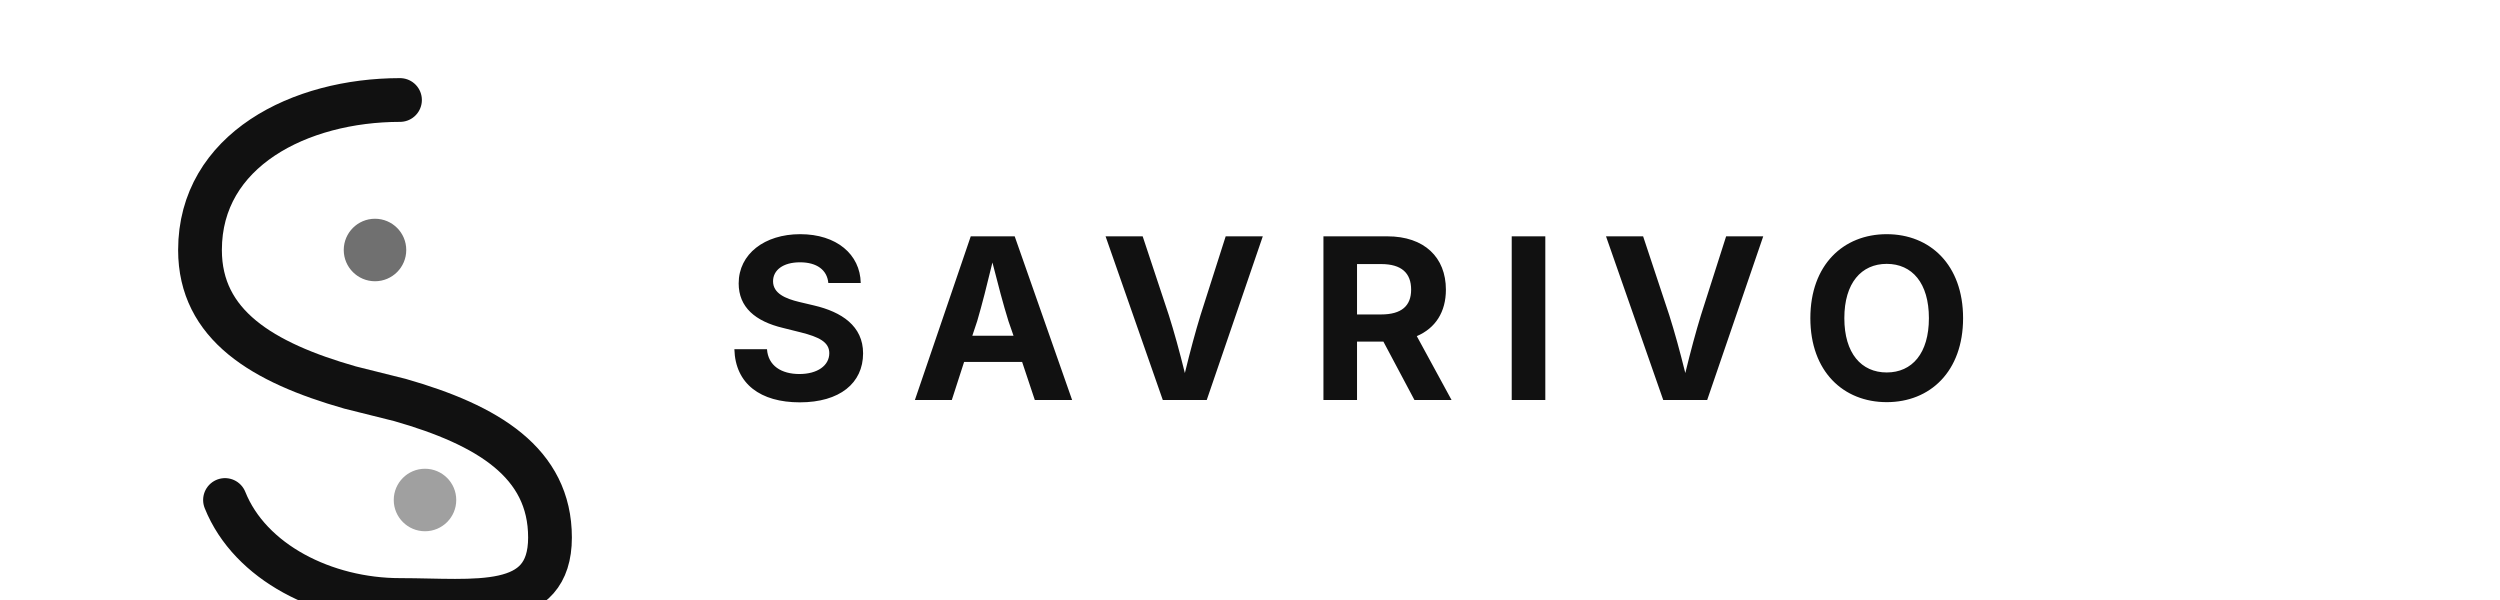
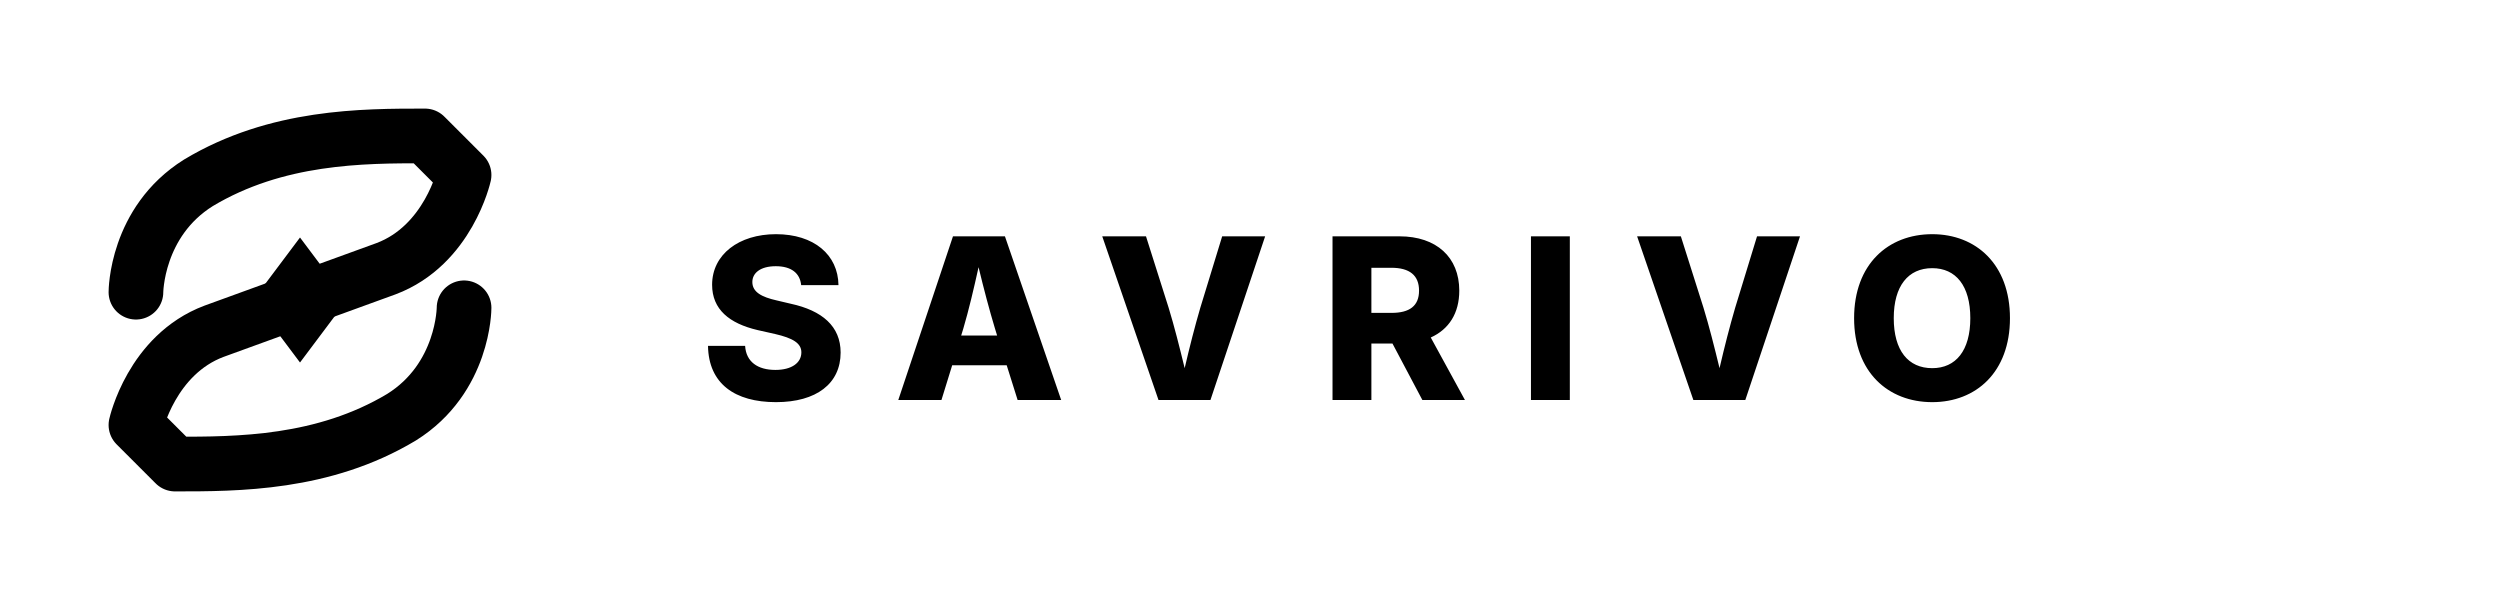
- <svg xmlns="http://www.w3.org/2000/svg" viewBox="0 0 200 48" fill="none" role="img" aria-label="SAVRIVO">
-   <g transform="translate(4, 4)">
-     <path d="M28 4 C20 4 12 8 12 16 C12 22 17 25 24 27 L28 28 C35 30 40 33 40 39 C40 45 34 44 28 44 C22 44 16 41 14 36" stroke="#111111" stroke-width="3.5" stroke-linecap="round" fill="none" />
-     <circle cx="26" cy="16" r="2.5" fill="#333333" opacity="0.7" />
-     <circle cx="30" cy="36" r="2.5" fill="#111111" opacity="0.4" />
+ <svg xmlns="http://www.w3.org/2000/svg" viewBox="0 0 200 48" fill="none" role="img" aria-label="SAVRIVO Monochrome">
+   <g transform="translate(4, 4) scale(0.625)">
+     <path d="M48 11L53 16C53 16 51 25 43 28L21 36C13 39 11 48 11 48L16 53C24 53 35 53 45 47C53 42 53 33 53 33M16 53L11 48C11 48 13 39 21 36L43 28C51 25 53 16 53 16L48 11C40 11 29 11 19 17C11 22 11 31 11 31" stroke="currentColor" stroke-width="7" stroke-linecap="round" stroke-linejoin="round" />
+     <polygon points="32,24 38,32 32,40 26,32" fill="currentColor" />
  </g>
-   <text x="58" y="32" font-family="'Inter', system-ui, sans-serif" font-size="18" font-weight="700" letter-spacing="0.18em" fill="#111111">SAVRIVO</text>
+   <text x="56" y="32" font-family="'Plus Jakarta Sans', system-ui, -apple-system, sans-serif" font-size="18" font-weight="800" letter-spacing="0.22em" fill="currentColor">SAVRIVO</text>
</svg>
